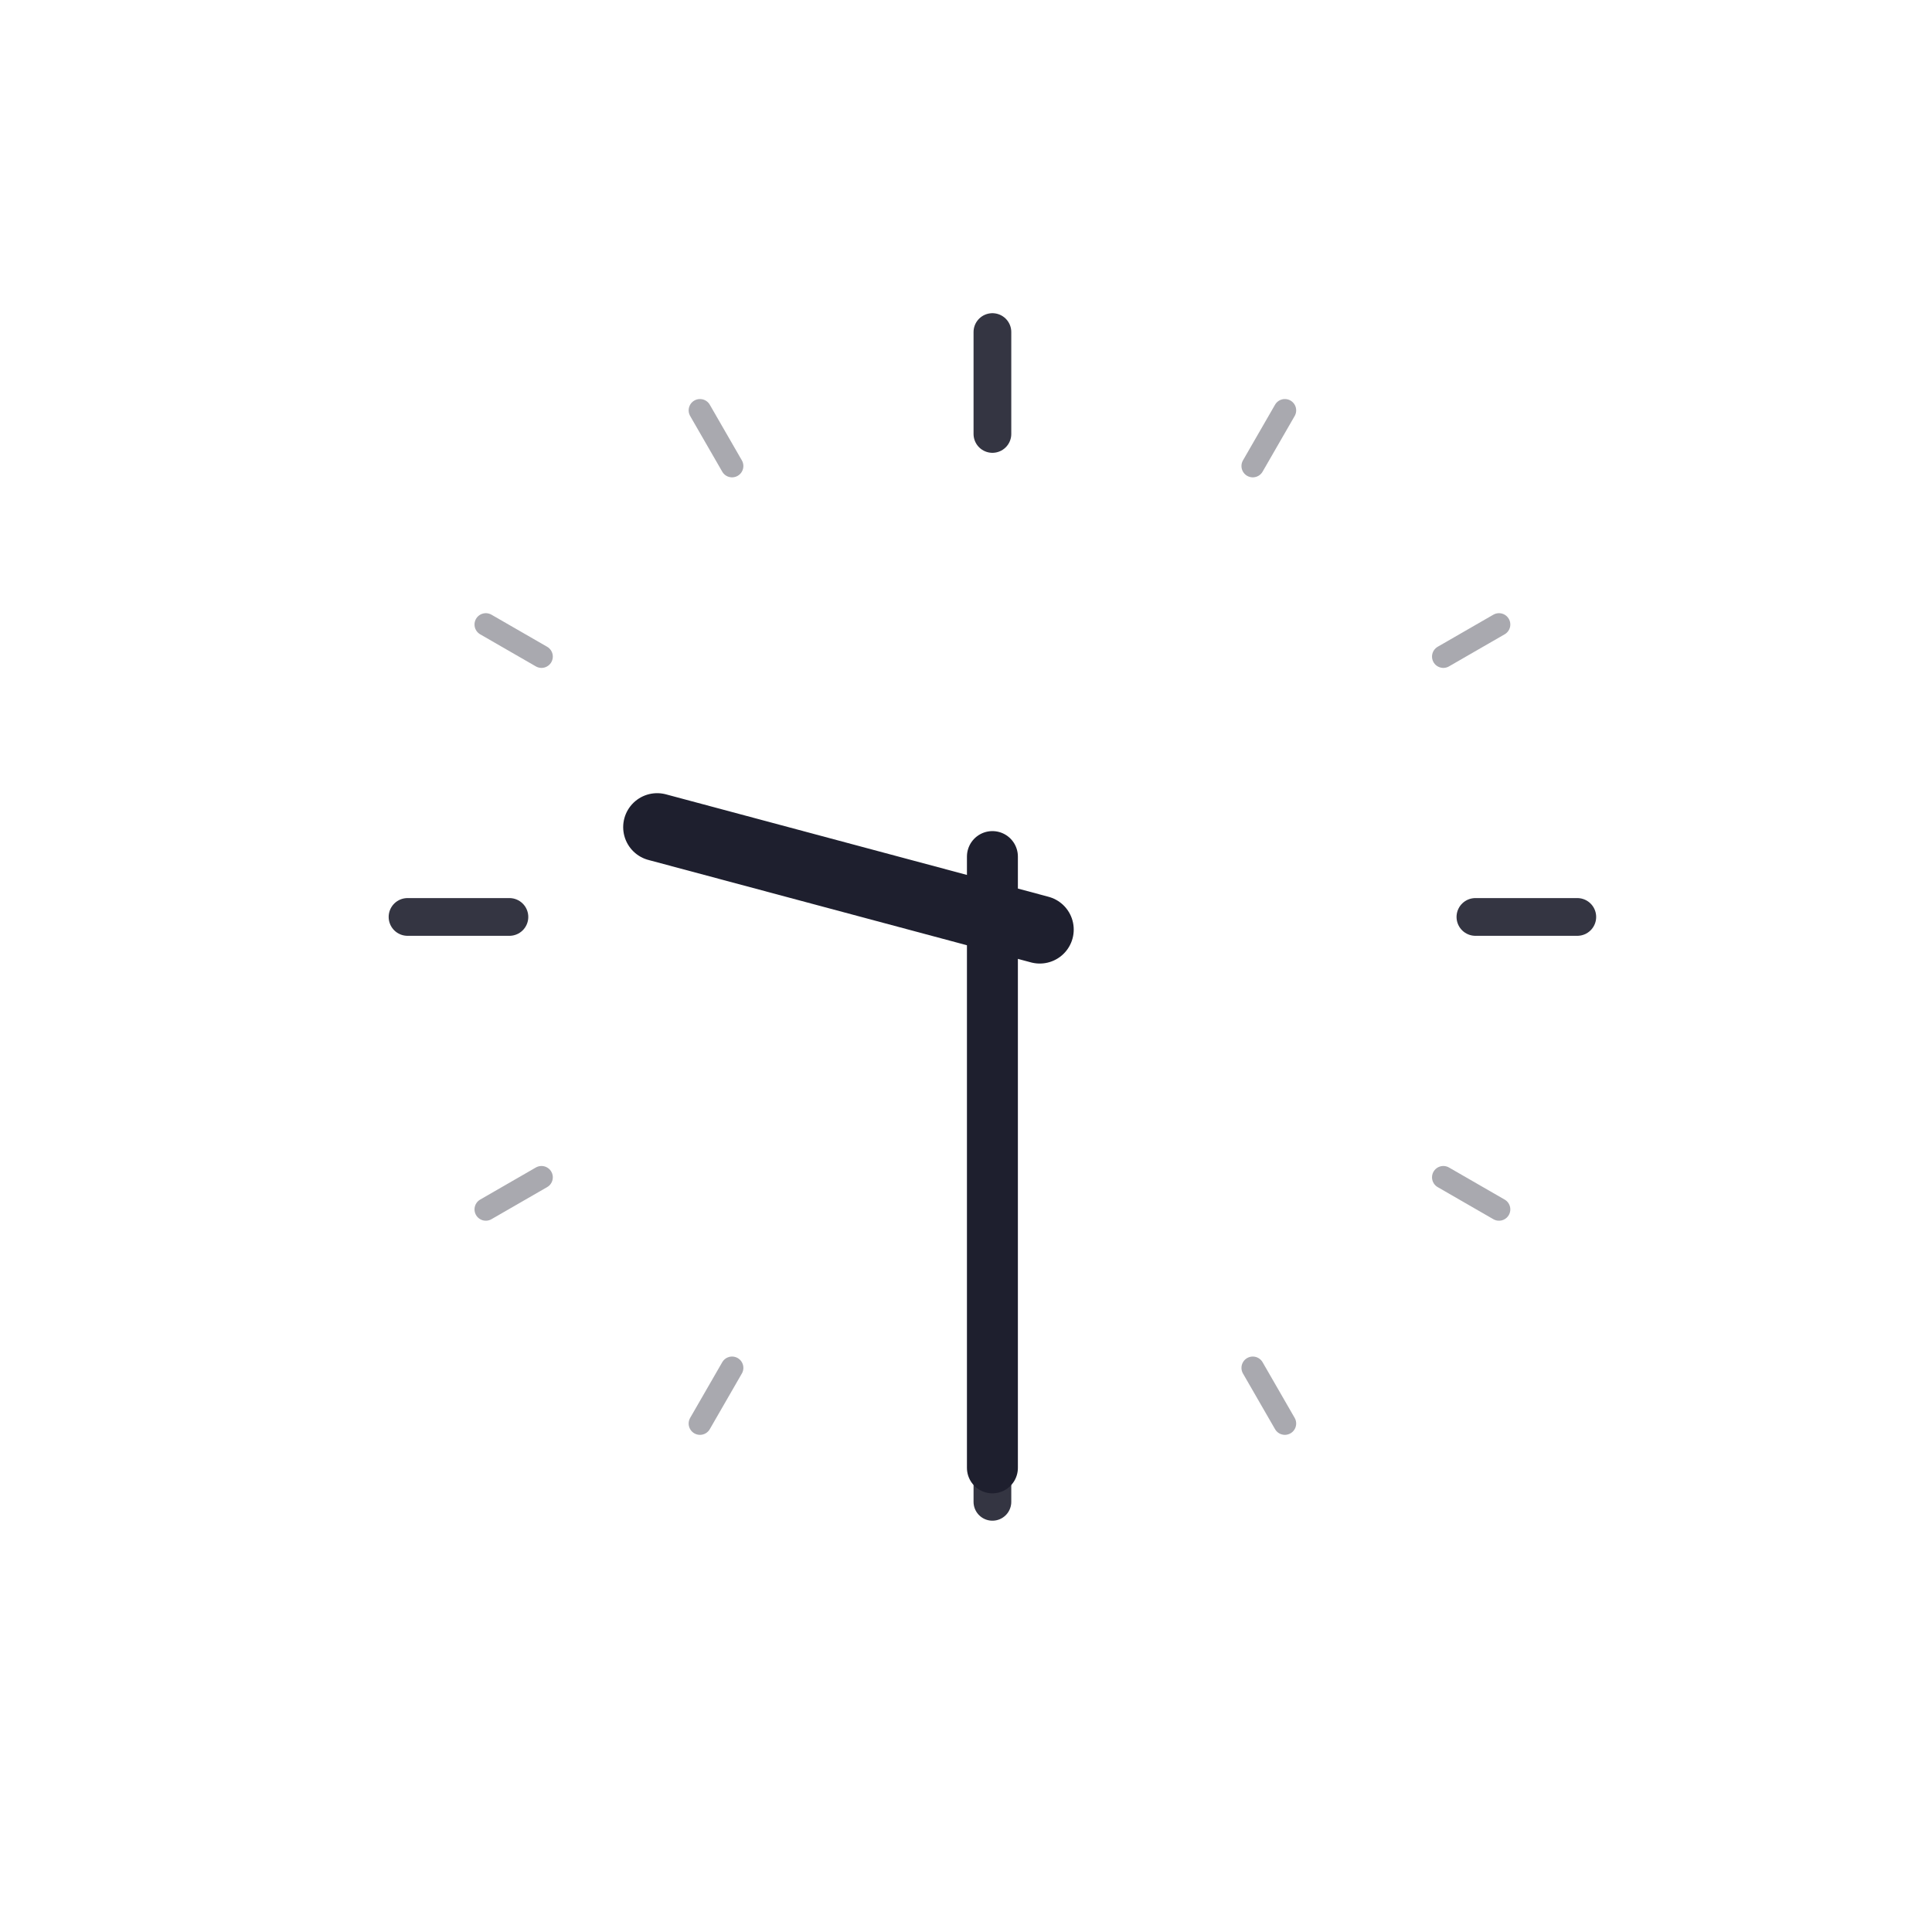
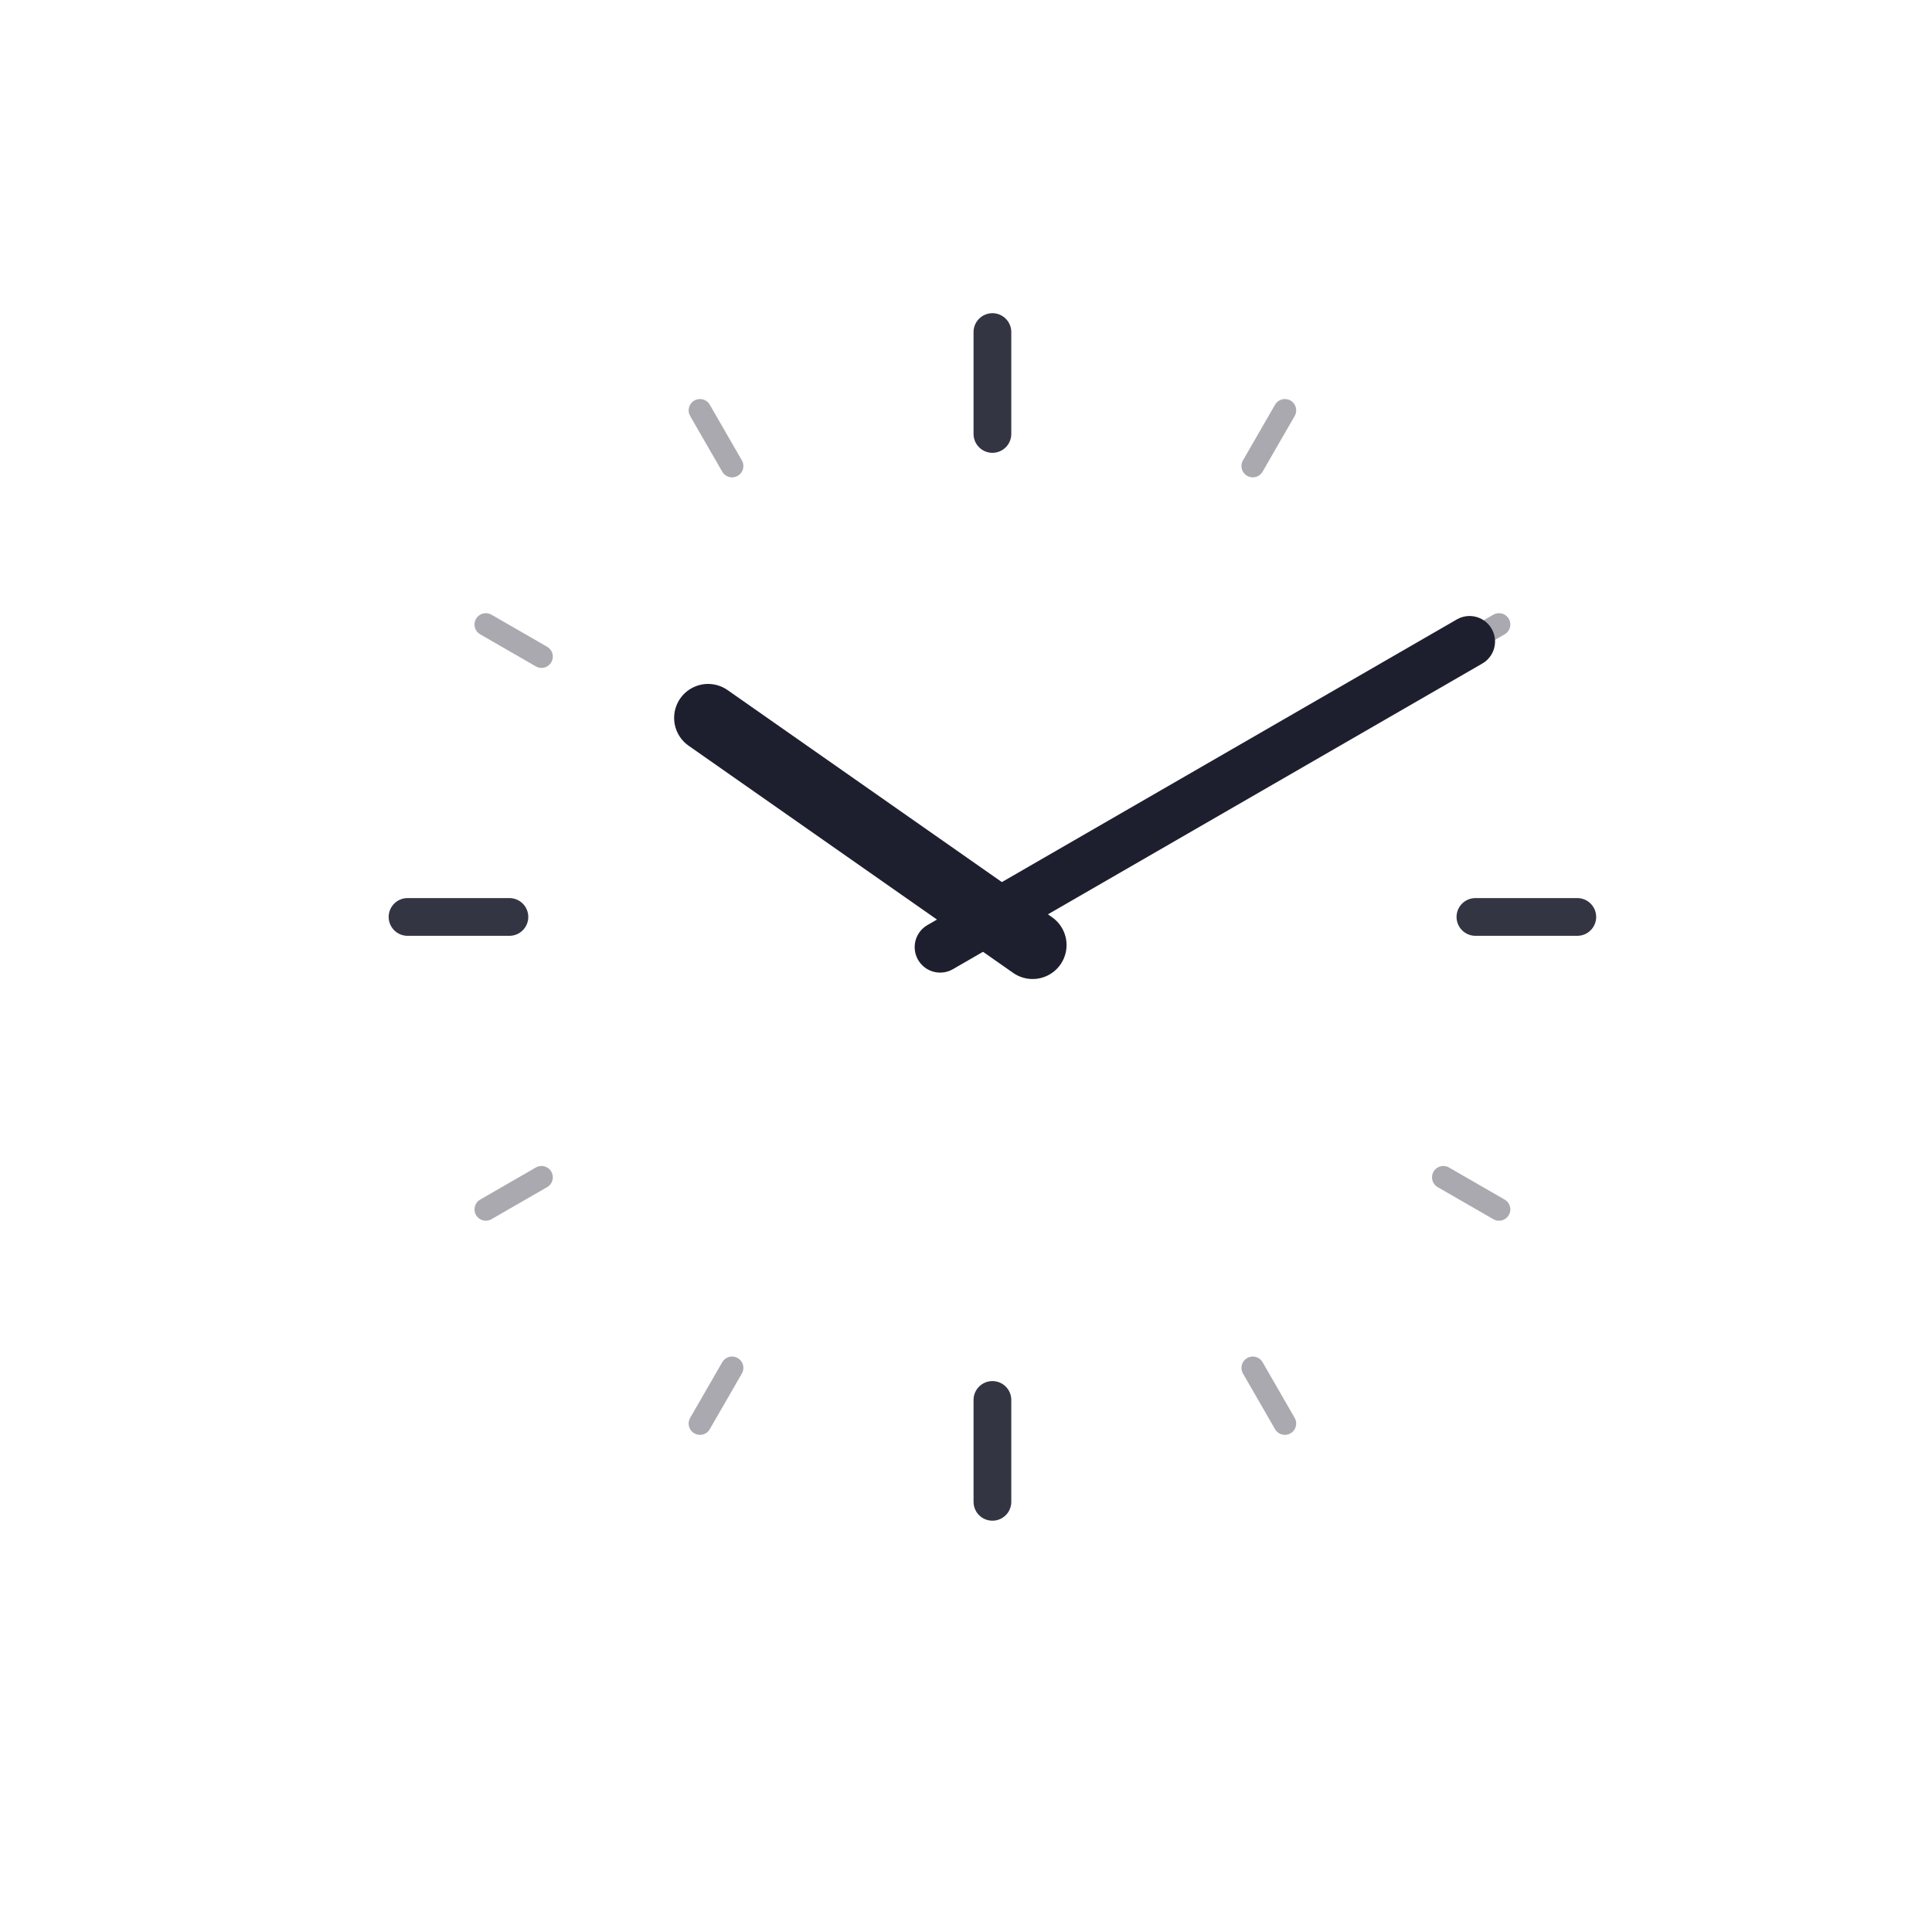
<svg xmlns="http://www.w3.org/2000/svg" viewBox="0 0 1024 1024" width="1024" height="1024">
  <line x1="526.0" y1="176.0" x2="526.0" y2="230.0" stroke="#1E1F2E" stroke-opacity="0.9" stroke-width="20" stroke-linecap="round" />
  <line x1="681.0" y1="217.5" x2="664.0" y2="247.0" stroke="#1E1F2E" stroke-opacity="0.38" stroke-width="12" stroke-linecap="round" />
  <line x1="794.5" y1="331.0" x2="765.0" y2="348.0" stroke="#1E1F2E" stroke-opacity="0.38" stroke-width="12" stroke-linecap="round" />
  <line x1="836.0" y1="486.0" x2="782.0" y2="486.0" stroke="#1E1F2E" stroke-opacity="0.9" stroke-width="20" stroke-linecap="round" />
  <line x1="794.5" y1="641.0" x2="765.0" y2="624.0" stroke="#1E1F2E" stroke-opacity="0.38" stroke-width="12" stroke-linecap="round" />
  <line x1="681.0" y1="754.5" x2="664.0" y2="725.0" stroke="#1E1F2E" stroke-opacity="0.38" stroke-width="12" stroke-linecap="round" />
  <line x1="526.0" y1="796.0" x2="526.0" y2="742.0" stroke="#1E1F2E" stroke-opacity="0.9" stroke-width="20" stroke-linecap="round" />
  <line x1="371.0" y1="754.5" x2="388.0" y2="725.0" stroke="#1E1F2E" stroke-opacity="0.38" stroke-width="12" stroke-linecap="round" />
  <line x1="257.5" y1="641.0" x2="287.0" y2="624.0" stroke="#1E1F2E" stroke-opacity="0.38" stroke-width="12" stroke-linecap="round" />
  <line x1="216.0" y1="486.0" x2="270.0" y2="486.0" stroke="#1E1F2E" stroke-opacity="0.9" stroke-width="20" stroke-linecap="round" />
  <line x1="257.5" y1="331.0" x2="287.0" y2="348.0" stroke="#1E1F2E" stroke-opacity="0.38" stroke-width="12" stroke-linecap="round" />
  <line x1="371.0" y1="217.5" x2="388.0" y2="247.0" stroke="#1E1F2E" stroke-opacity="0.38" stroke-width="12" stroke-linecap="round" />
-   <line x1="551.1" y1="492.7" x2="348.3" y2="438.4" stroke="#1E1F2E" stroke-width="36" stroke-linecap="round" />
-   <line x1="526.0" y1="454.0" x2="526.0" y2="778.0" stroke="#1E1F2E" stroke-width="27" stroke-linecap="round" />
+   <line x1="547.3" y1="500.9" x2="375.3" y2="380.5" stroke="#1E1F2E" stroke-width="36" stroke-linecap="round" />
+   <line x1="498.3" y1="502.0" x2="778.9" y2="340.0" stroke="#1E1F2E" stroke-width="27" stroke-linecap="round" />
</svg>
